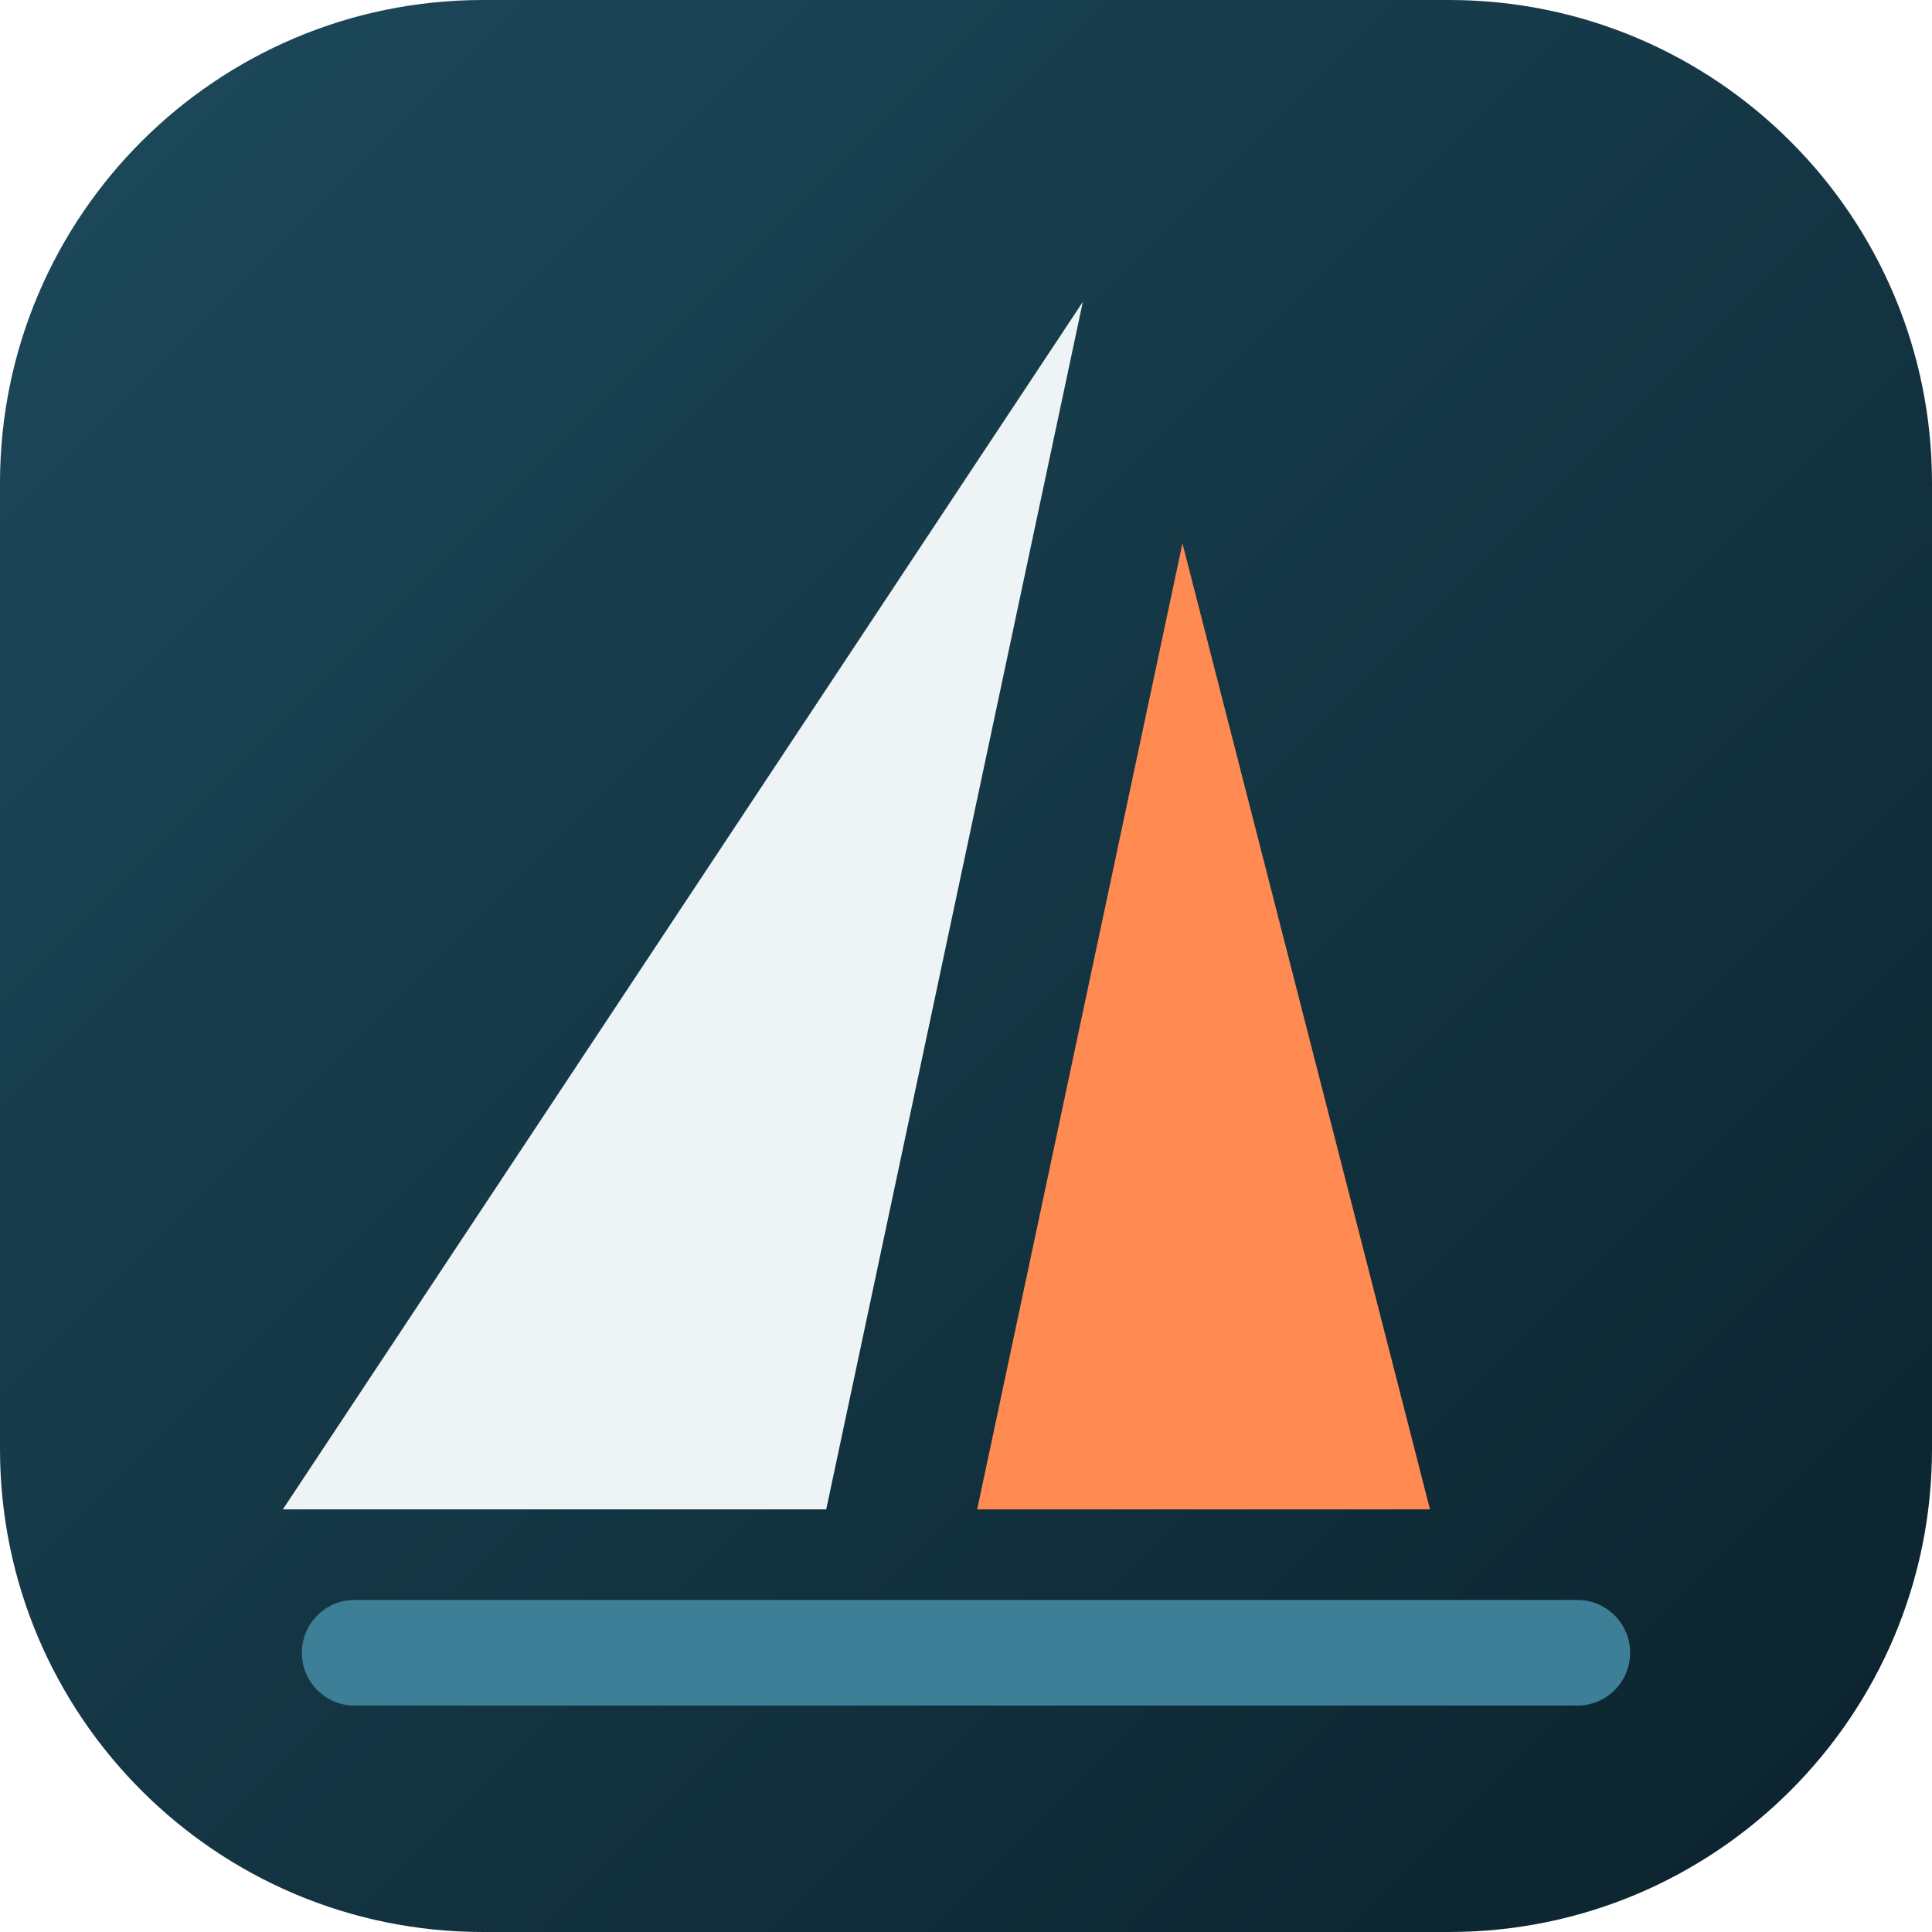
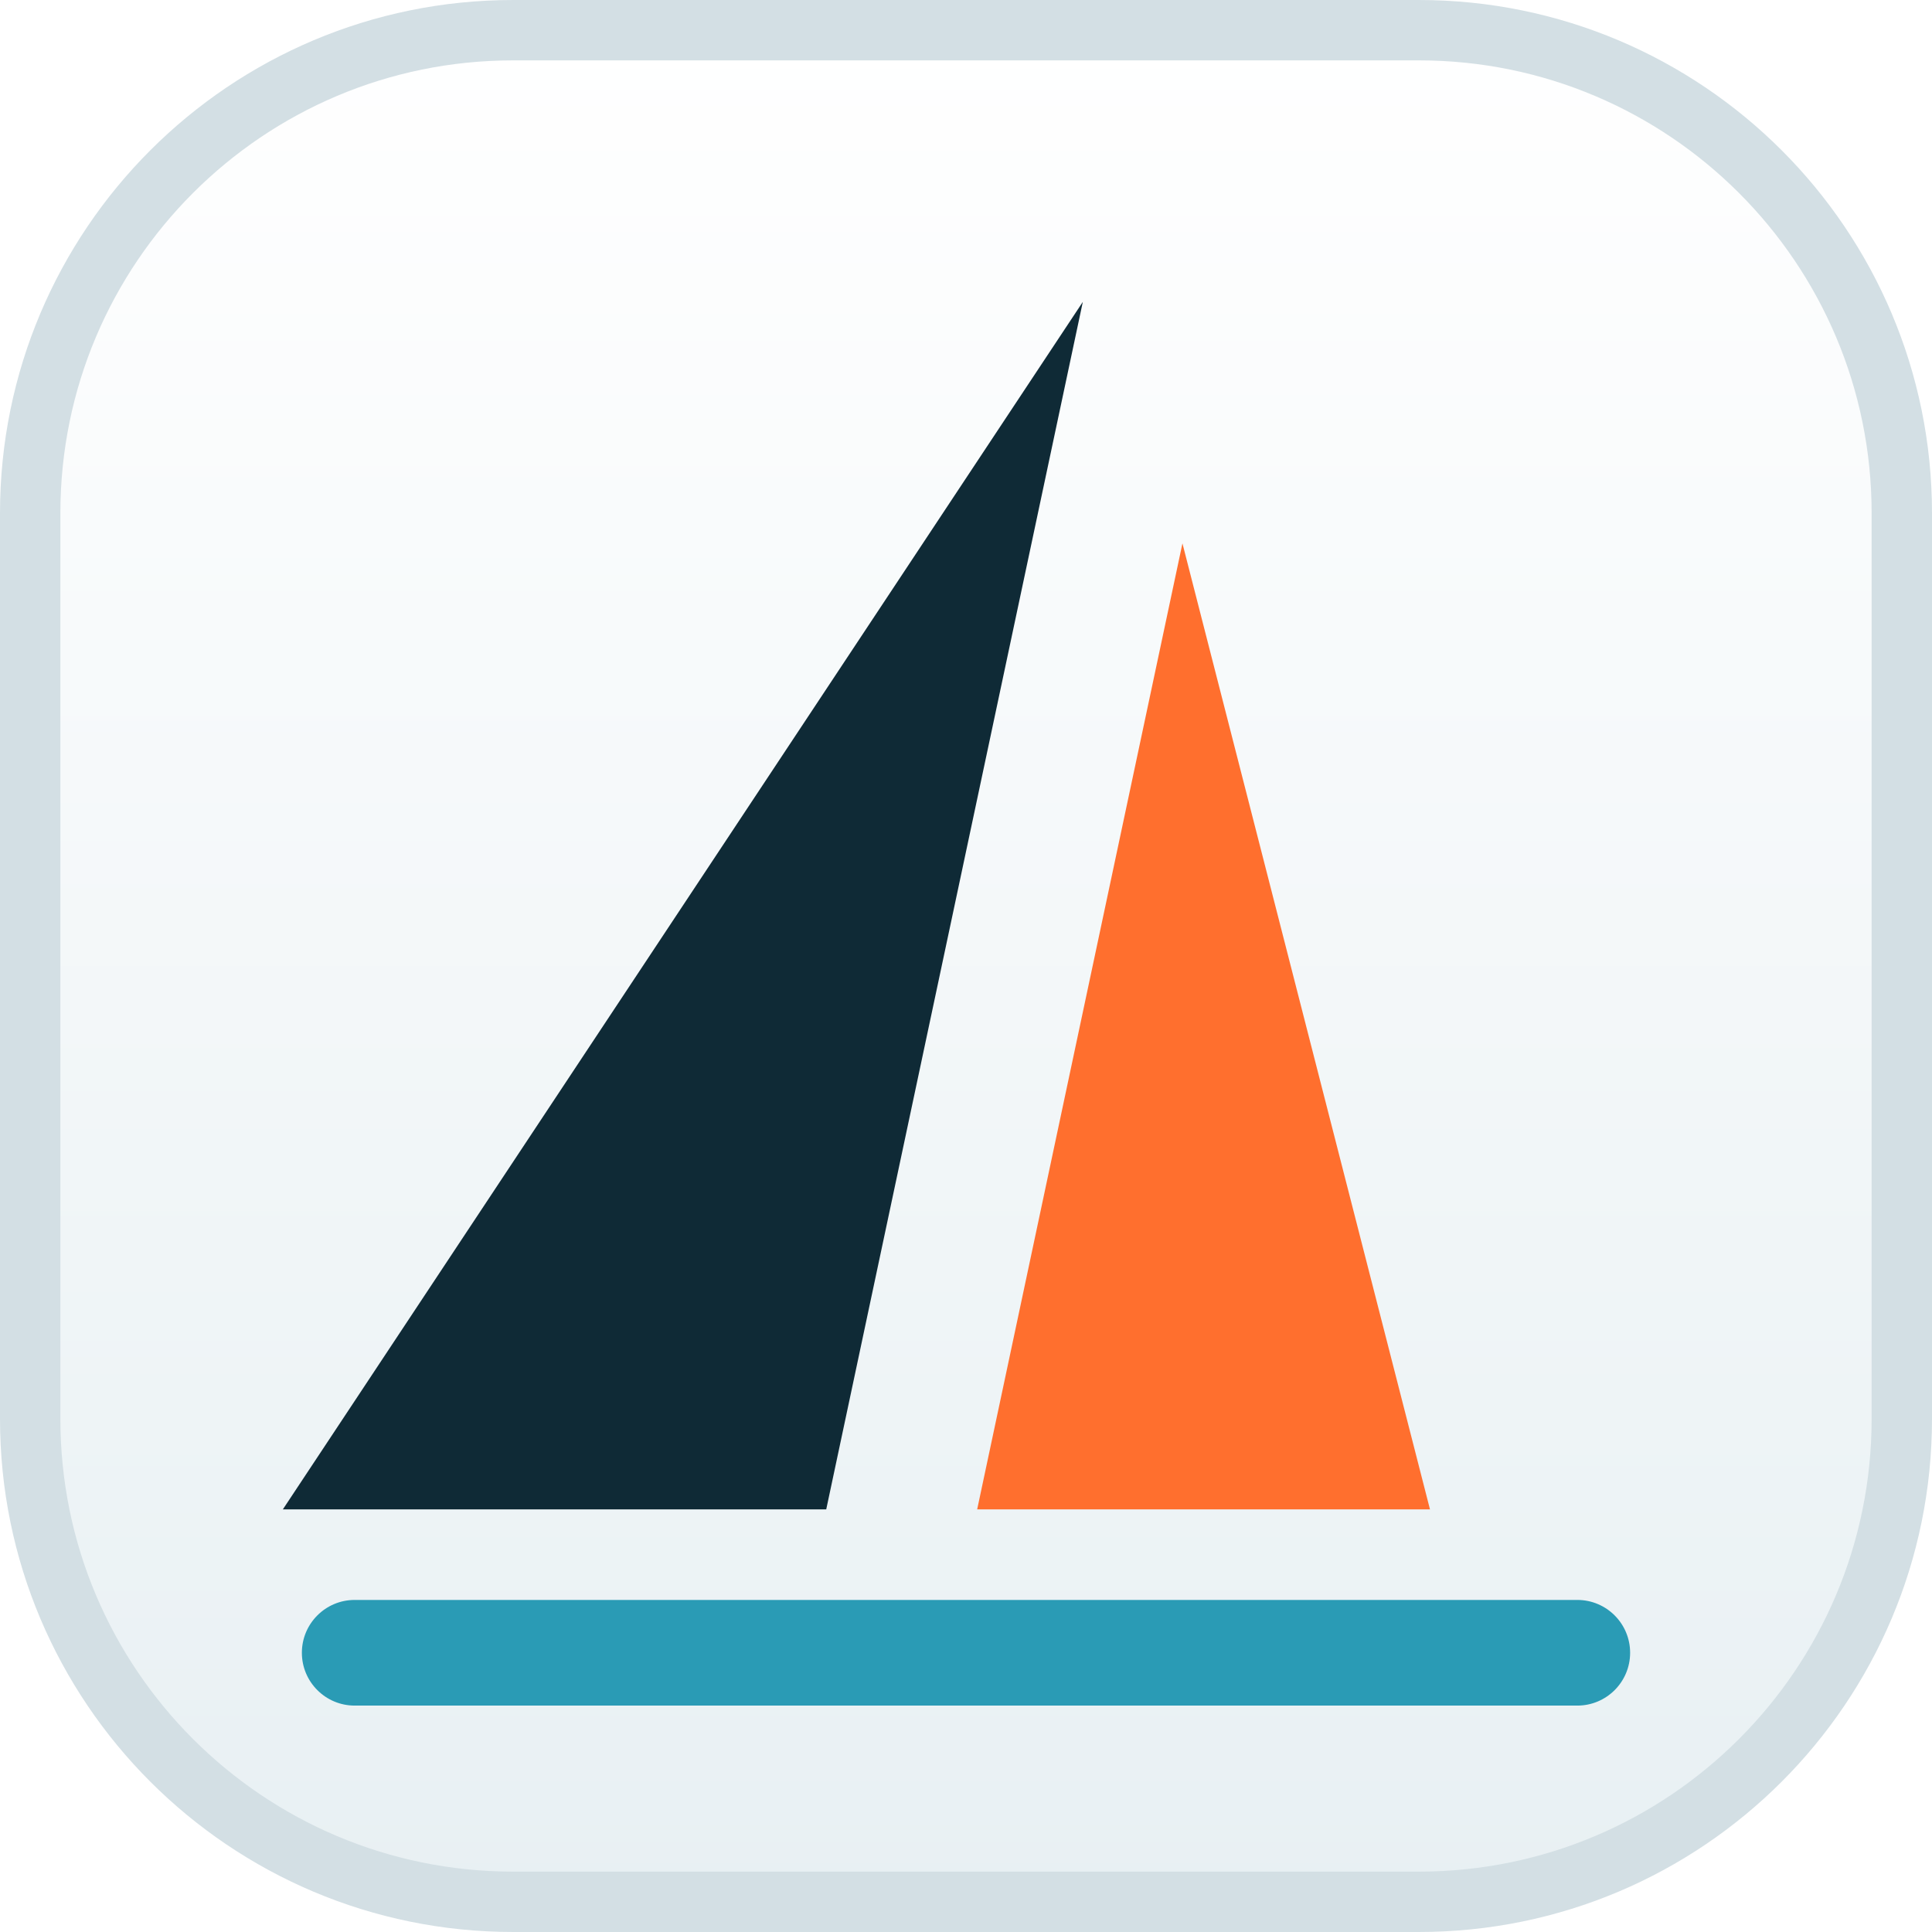
<svg xmlns="http://www.w3.org/2000/svg" viewBox="0 0 64 64">
  <defs>
-     <linearGradient id="f" x1="0" y1="0" x2="1" y2="1">
-       <stop offset="0" stop-color="#1d4a5c" />
-       <stop offset="1" stop-color="#0b222c" />
+     <linearGradient id="f" x1="0" y1="0" x2="0" y2="1">
+       <stop offset="0" stop-color="#ffffff" />
+       <stop offset="1" stop-color="#e8f0f3" />
    </linearGradient>
  </defs>
-   <rect width="64" height="64" rx="16" fill="url(#f)" />
-   <path d="M35.87 10 L27.37 50 L9.37 50 Z" fill="#eef4f6" />
-   <path d="M39.17 18 L47.37 50 L32.37 50 Z" fill="#ff8a52" />
-   <rect x="10" y="53" width="44" height="3.5" rx="1.75" fill="#3d7f96" />
+   <rect x="1" y="1" width="62" height="62" rx="16" fill="url(#f)" stroke="#d3dfe4" stroke-width="2" />
+   <path d="M35.87 10 L27.37 50 L9.37 50 Z" fill="#0f2a36" />
+   <path d="M39.17 18 L47.37 50 L32.37 50 Z" fill="#ff6f2e" />
+   <rect x="10" y="53" width="44" height="3.5" rx="1.75" fill="#2a9bb5" />
</svg>
